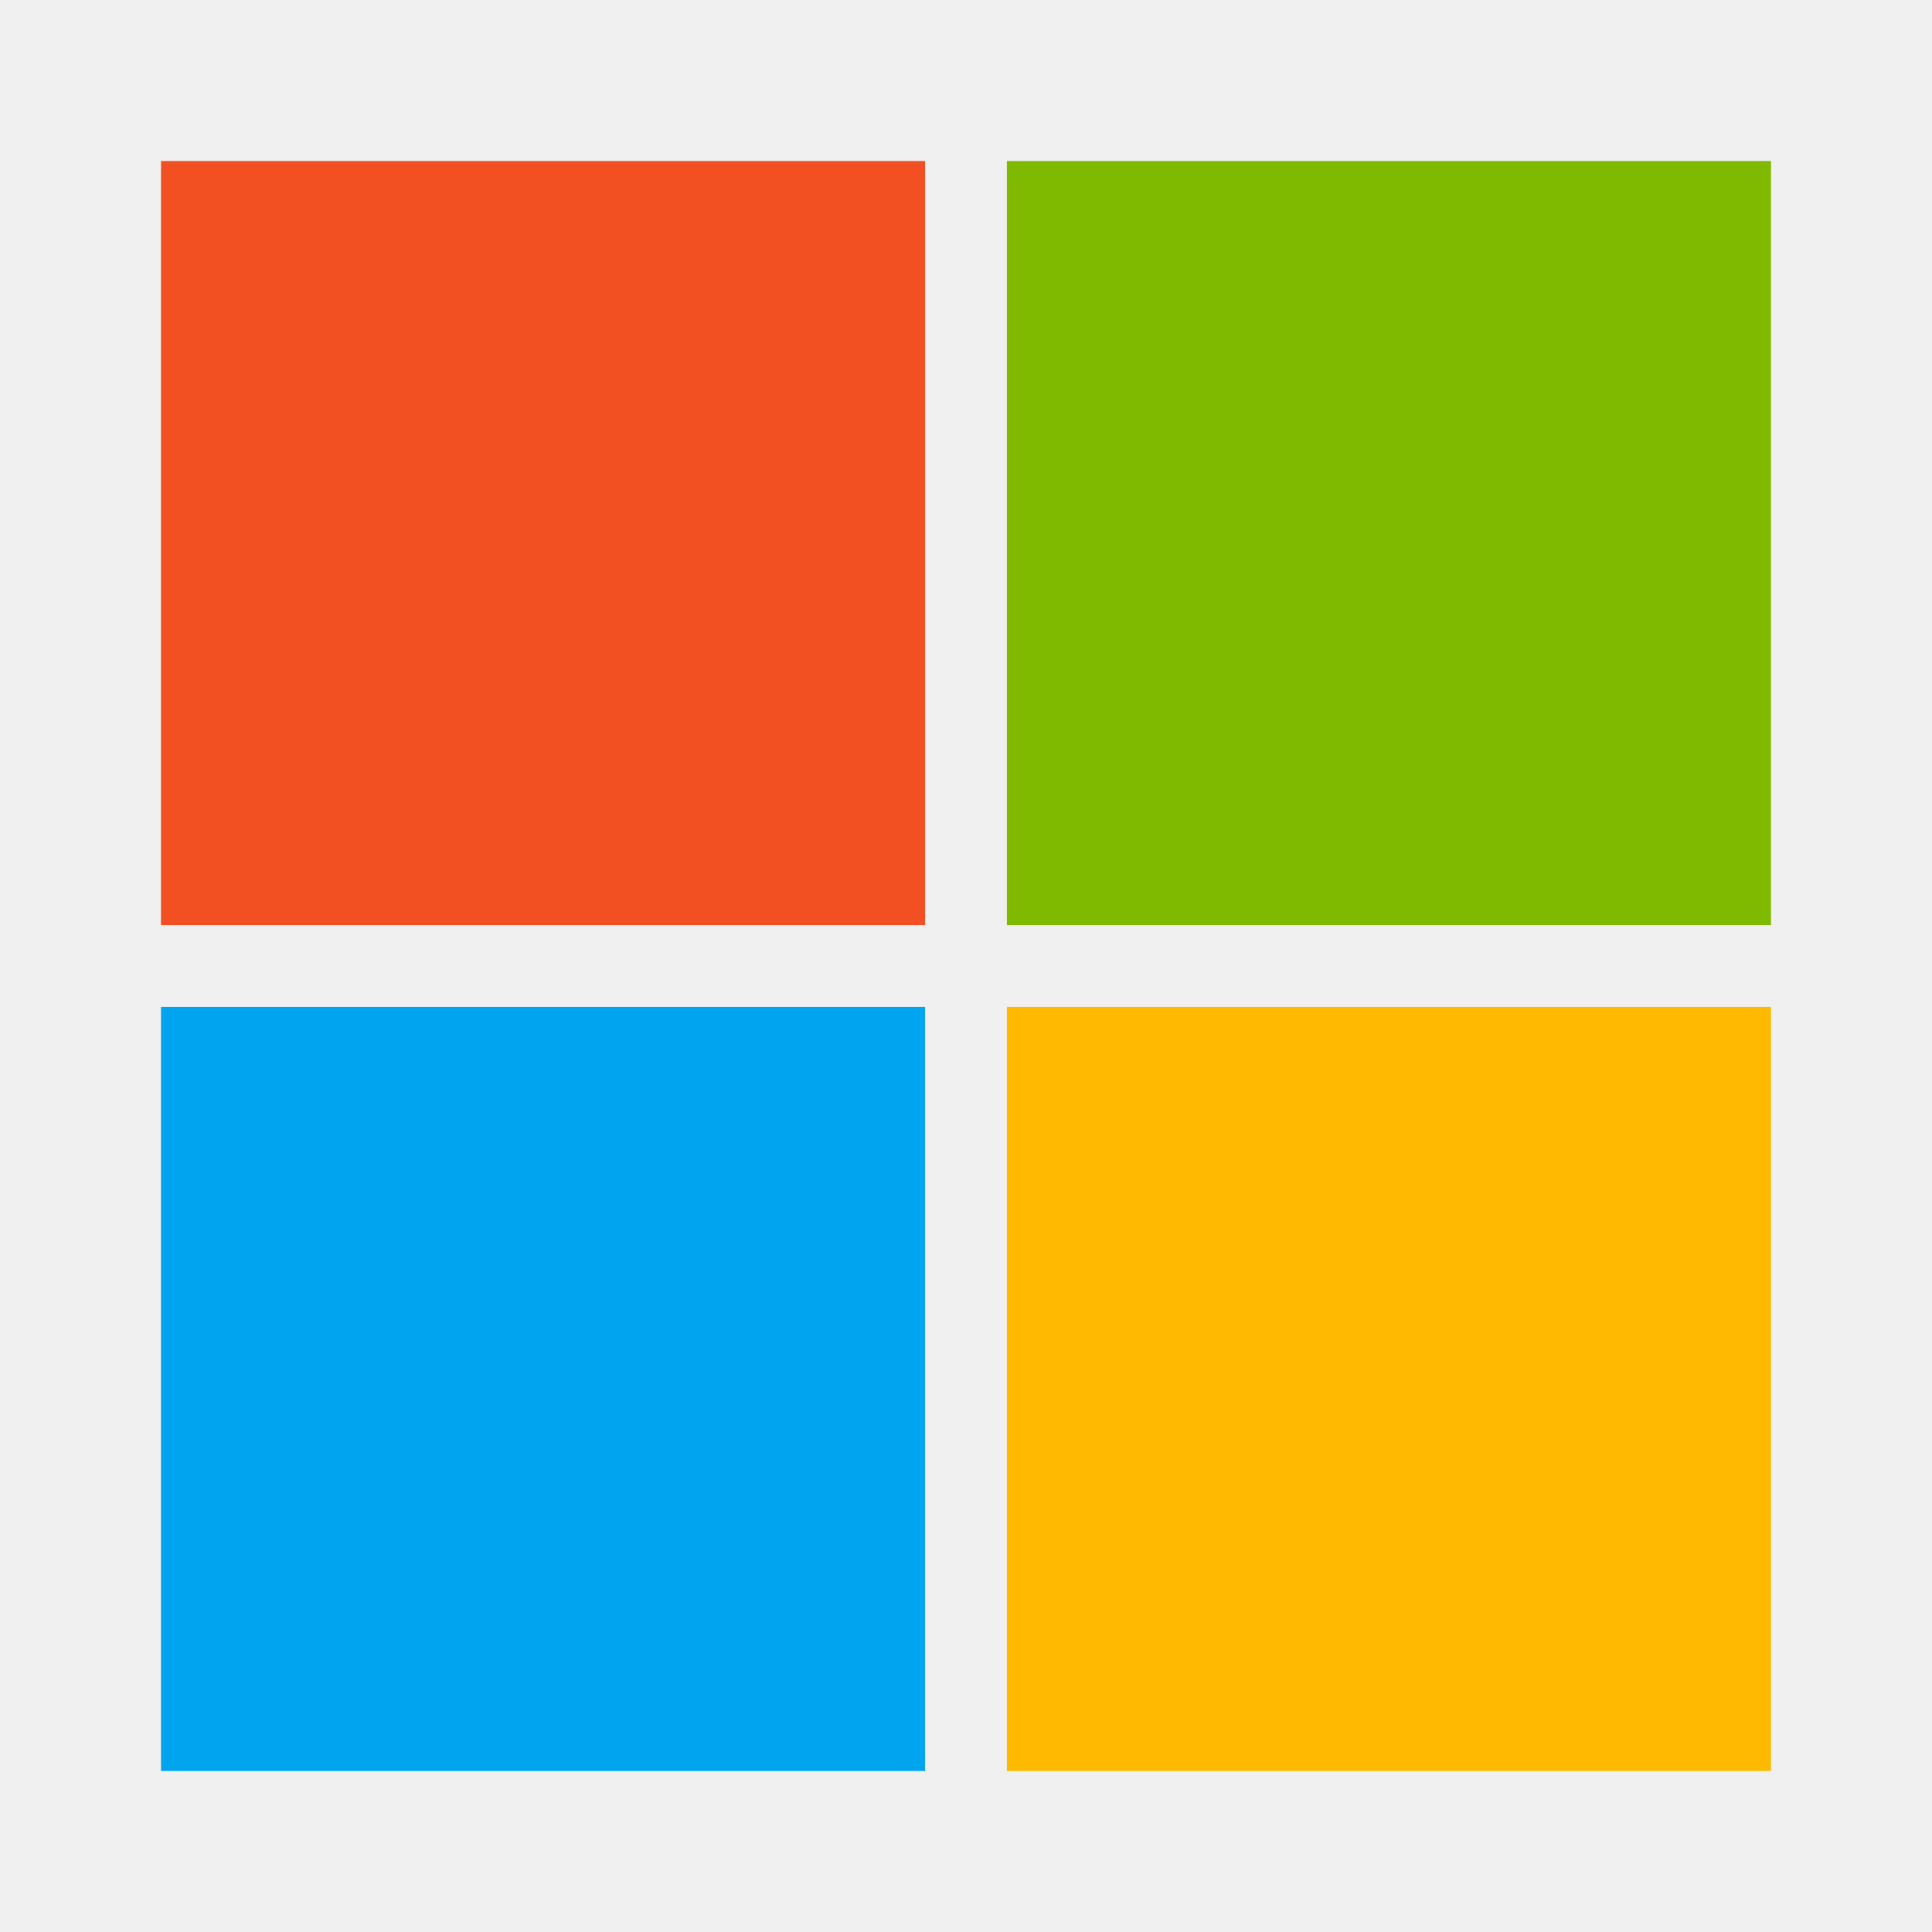
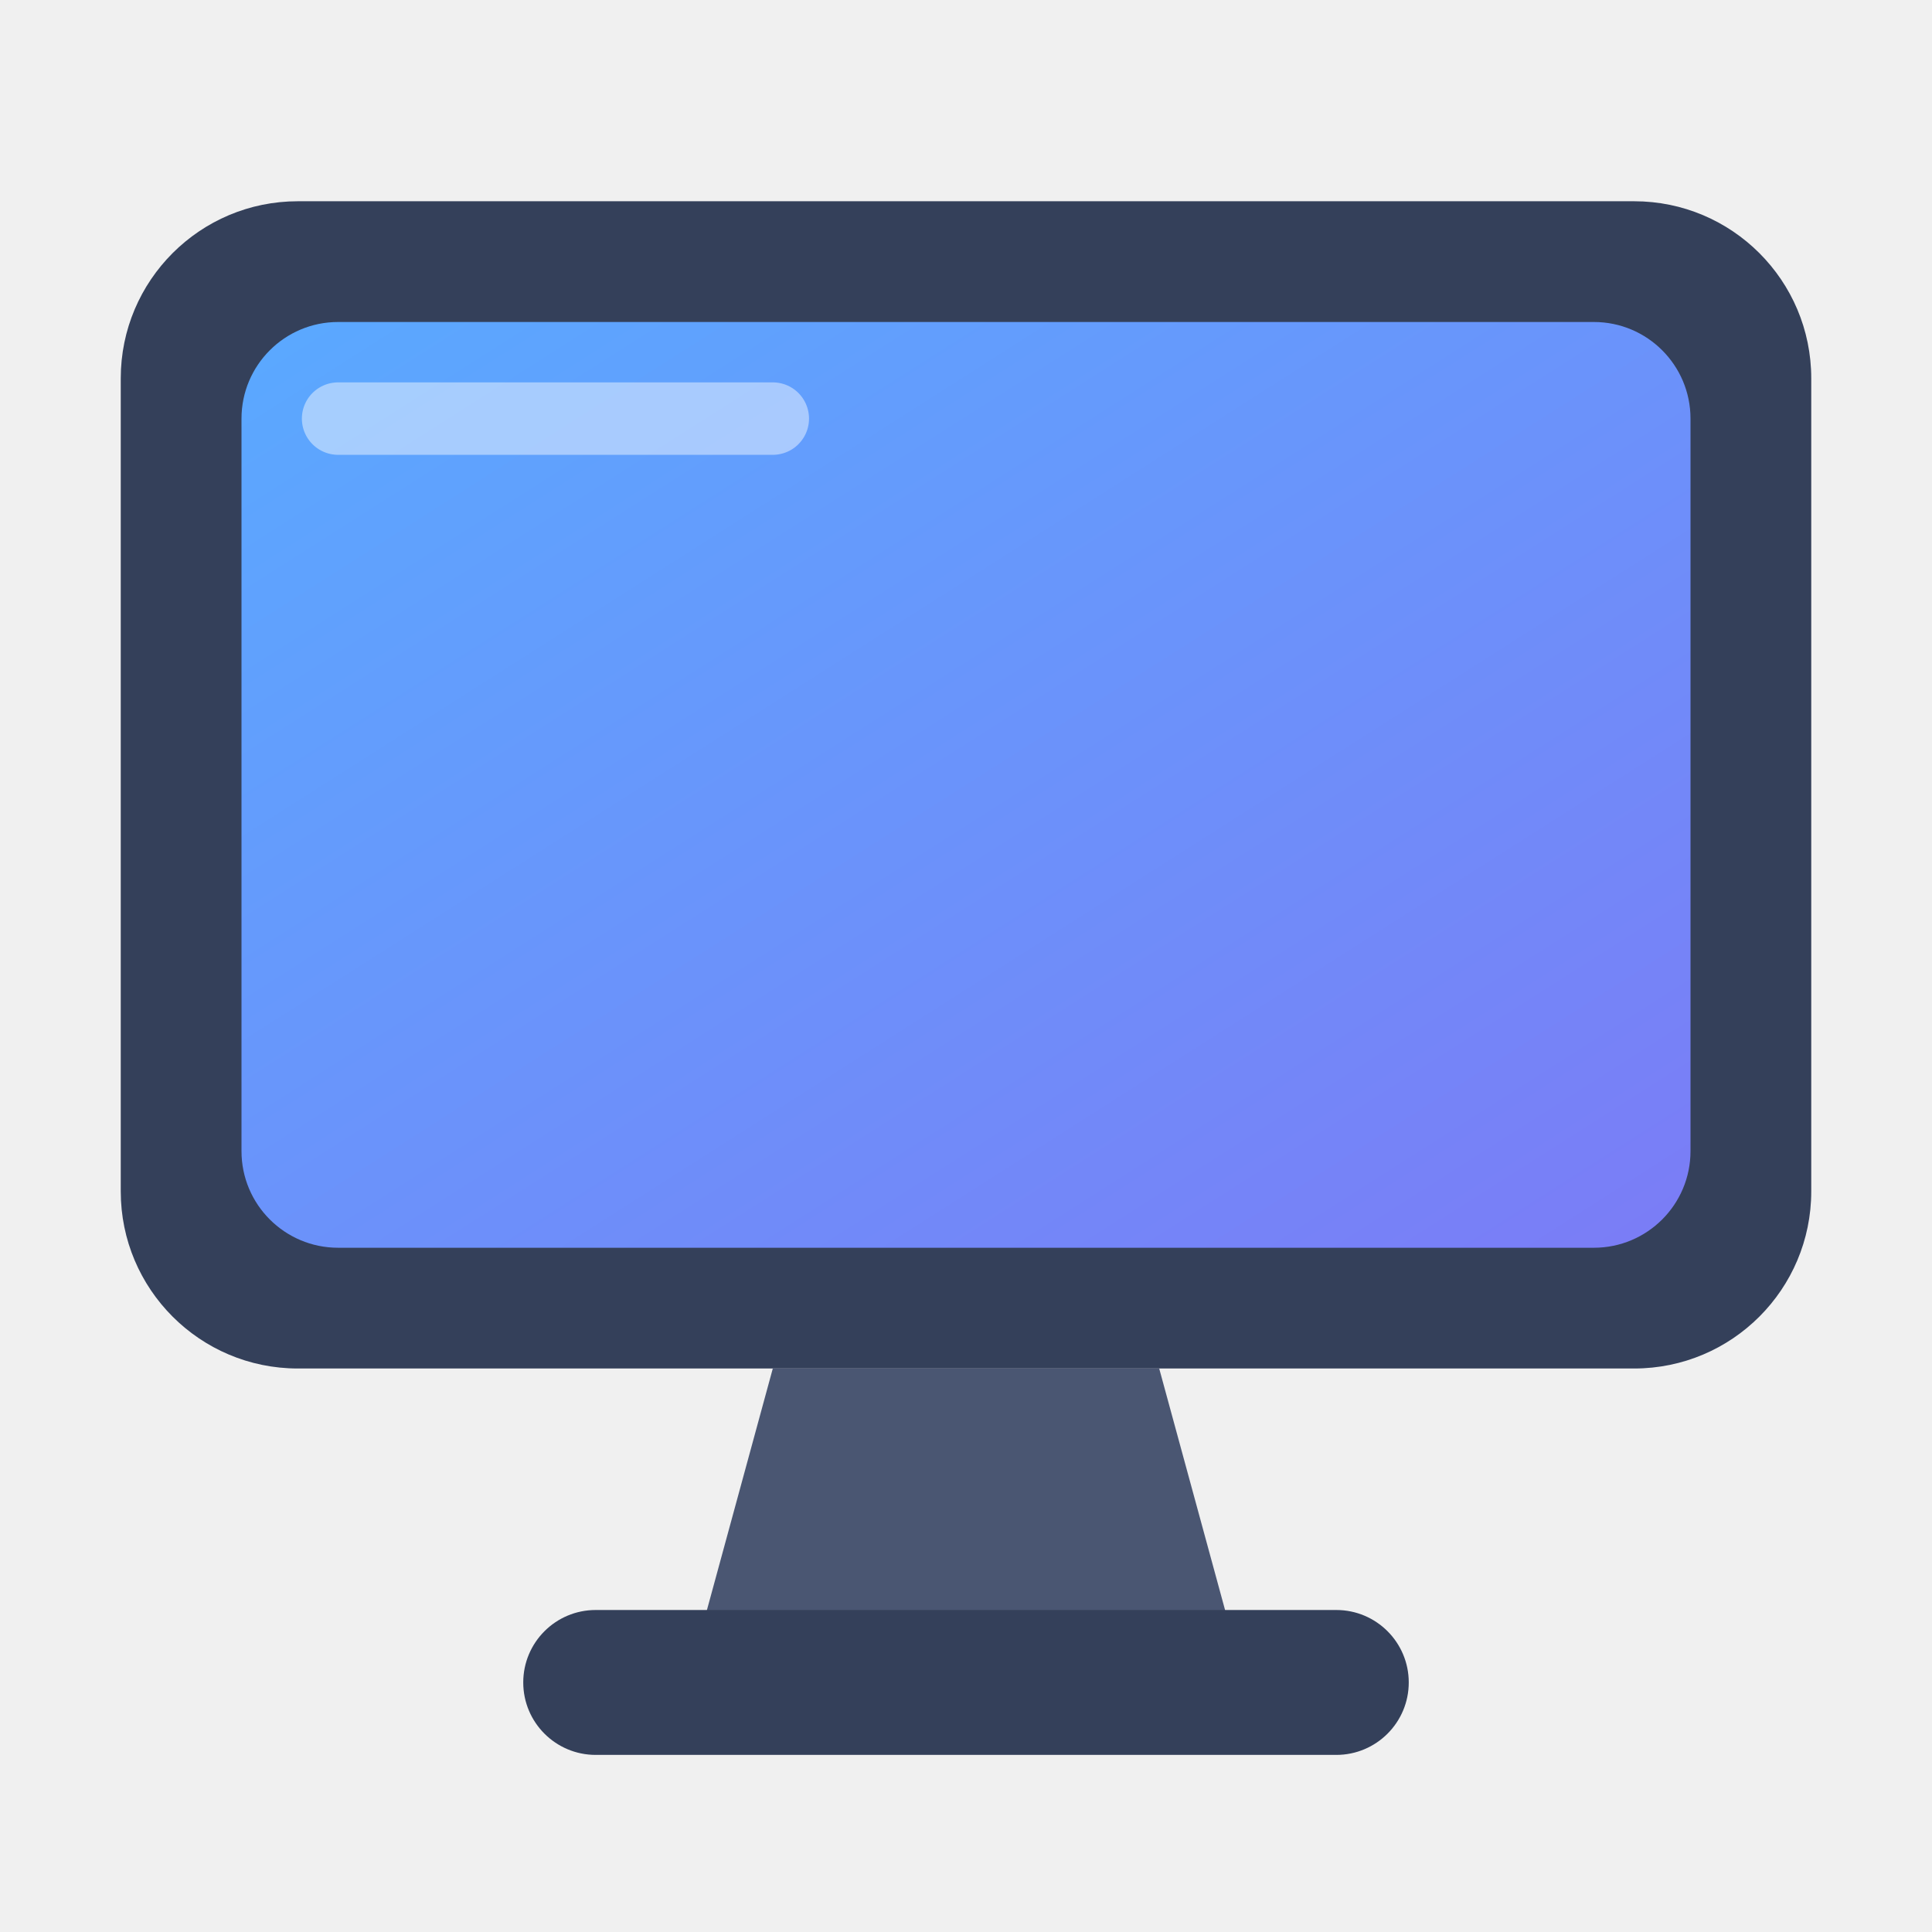
- <svg xmlns="http://www.w3.org/2000/svg" height="96" viewBox="0 0 24 24" width="96">
-   <path d="M11.49 2H2v9.492h9.492V2h-.002z" fill="#F25022" />
-   <path d="M22 2h-9.492v9.492H22V2z" fill="#7FBA00" />
-   <path d="M11.49 12.508H2V22h9.492v-9.492h-.002z" fill="#00A4EF" />
-   <path d="M22 12.508h-9.492V22H22v-9.492z" fill="#FFB900" />
+ <svg xmlns="http://www.w3.org/2000/svg" viewBox="0 0 24 24" width="96" height="96">
+   <defs>
+     <linearGradient id="agentdesk-screen" x1="0" y1="0" x2="1" y2="1">
+       <stop offset="0" stop-color="#5aa9ff" />
+       <stop offset="1" stop-color="#7b7cf6" />
+     </linearGradient>
+   </defs>
+   <rect x="1.5" y="2.5" width="21" height="14.5" rx="2.2" fill="#34405a" />
+   <rect x="3" y="4" width="18" height="11.5" rx="1.2" fill="url(#agentdesk-screen)" />
+   <path d="M4.2 5.2h5.4" stroke="#ffffff" stroke-opacity=".45" stroke-width=".9" stroke-linecap="round" />
+   <path d="M9.6 17h4.8l.9 3.3H8.7z" fill="#4a5672" />
+   <rect x="6.5" y="20" width="11" height="1.8" rx=".9" fill="#34405a" />
</svg>
